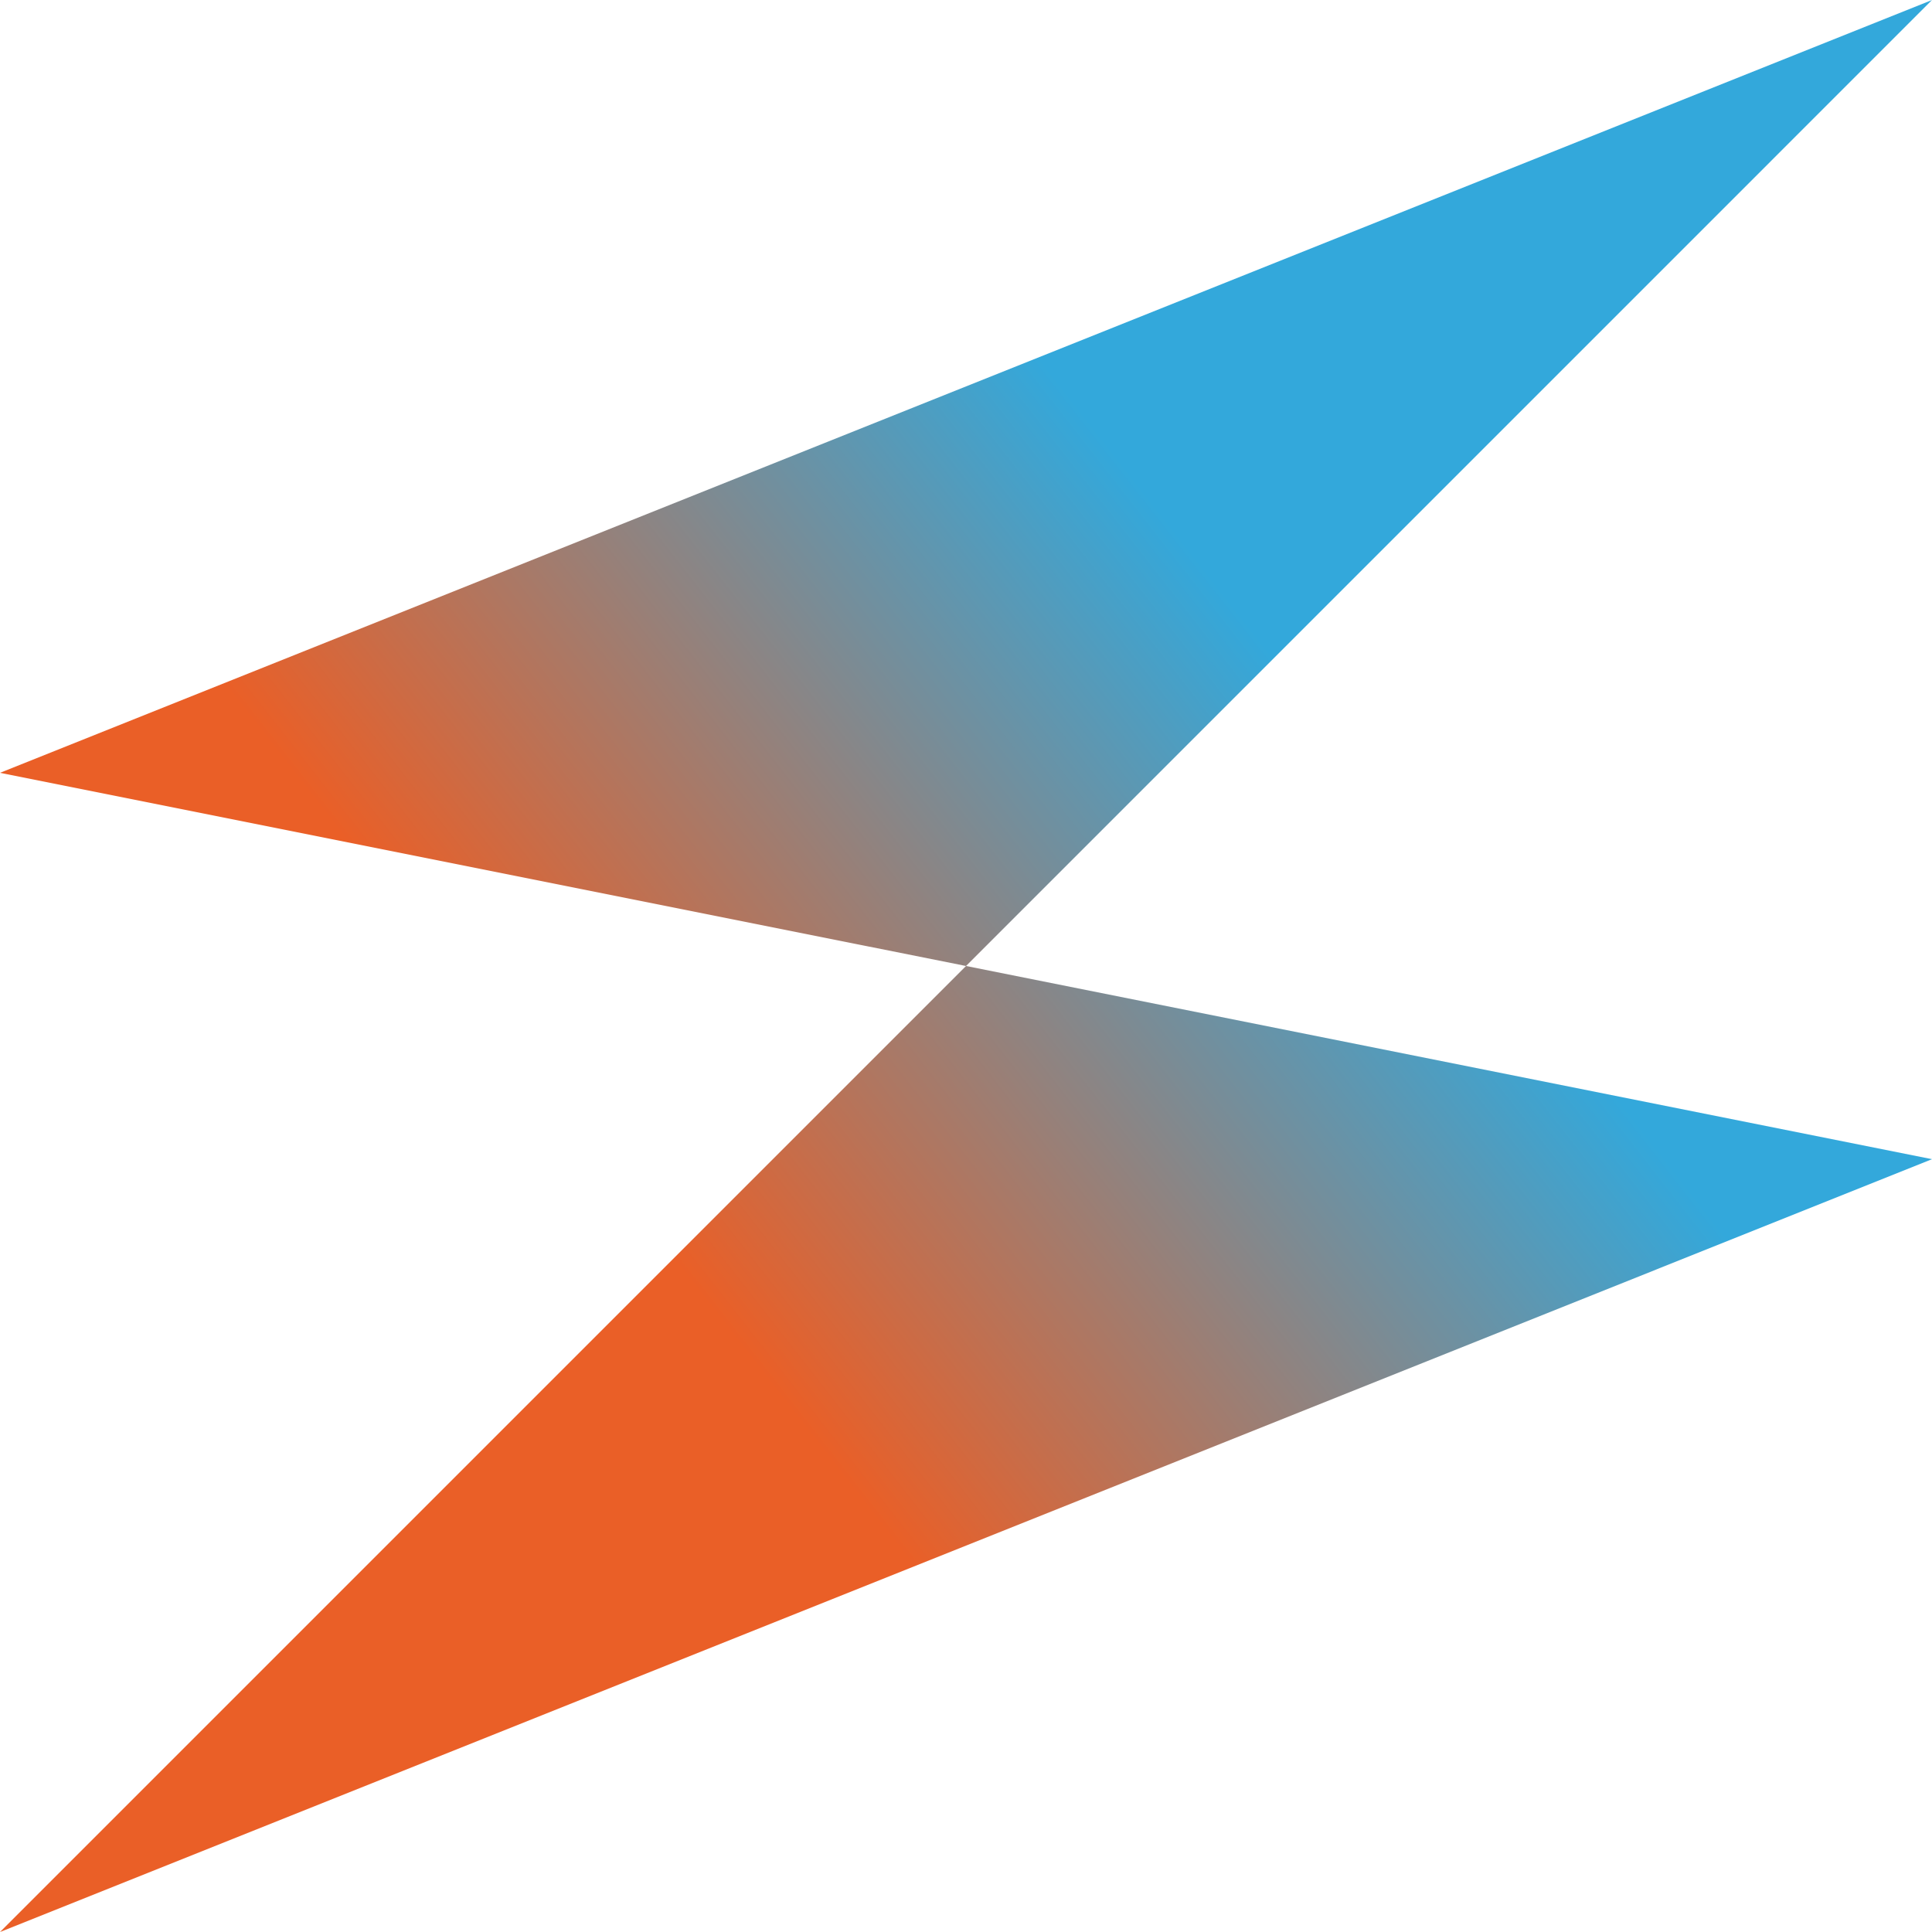
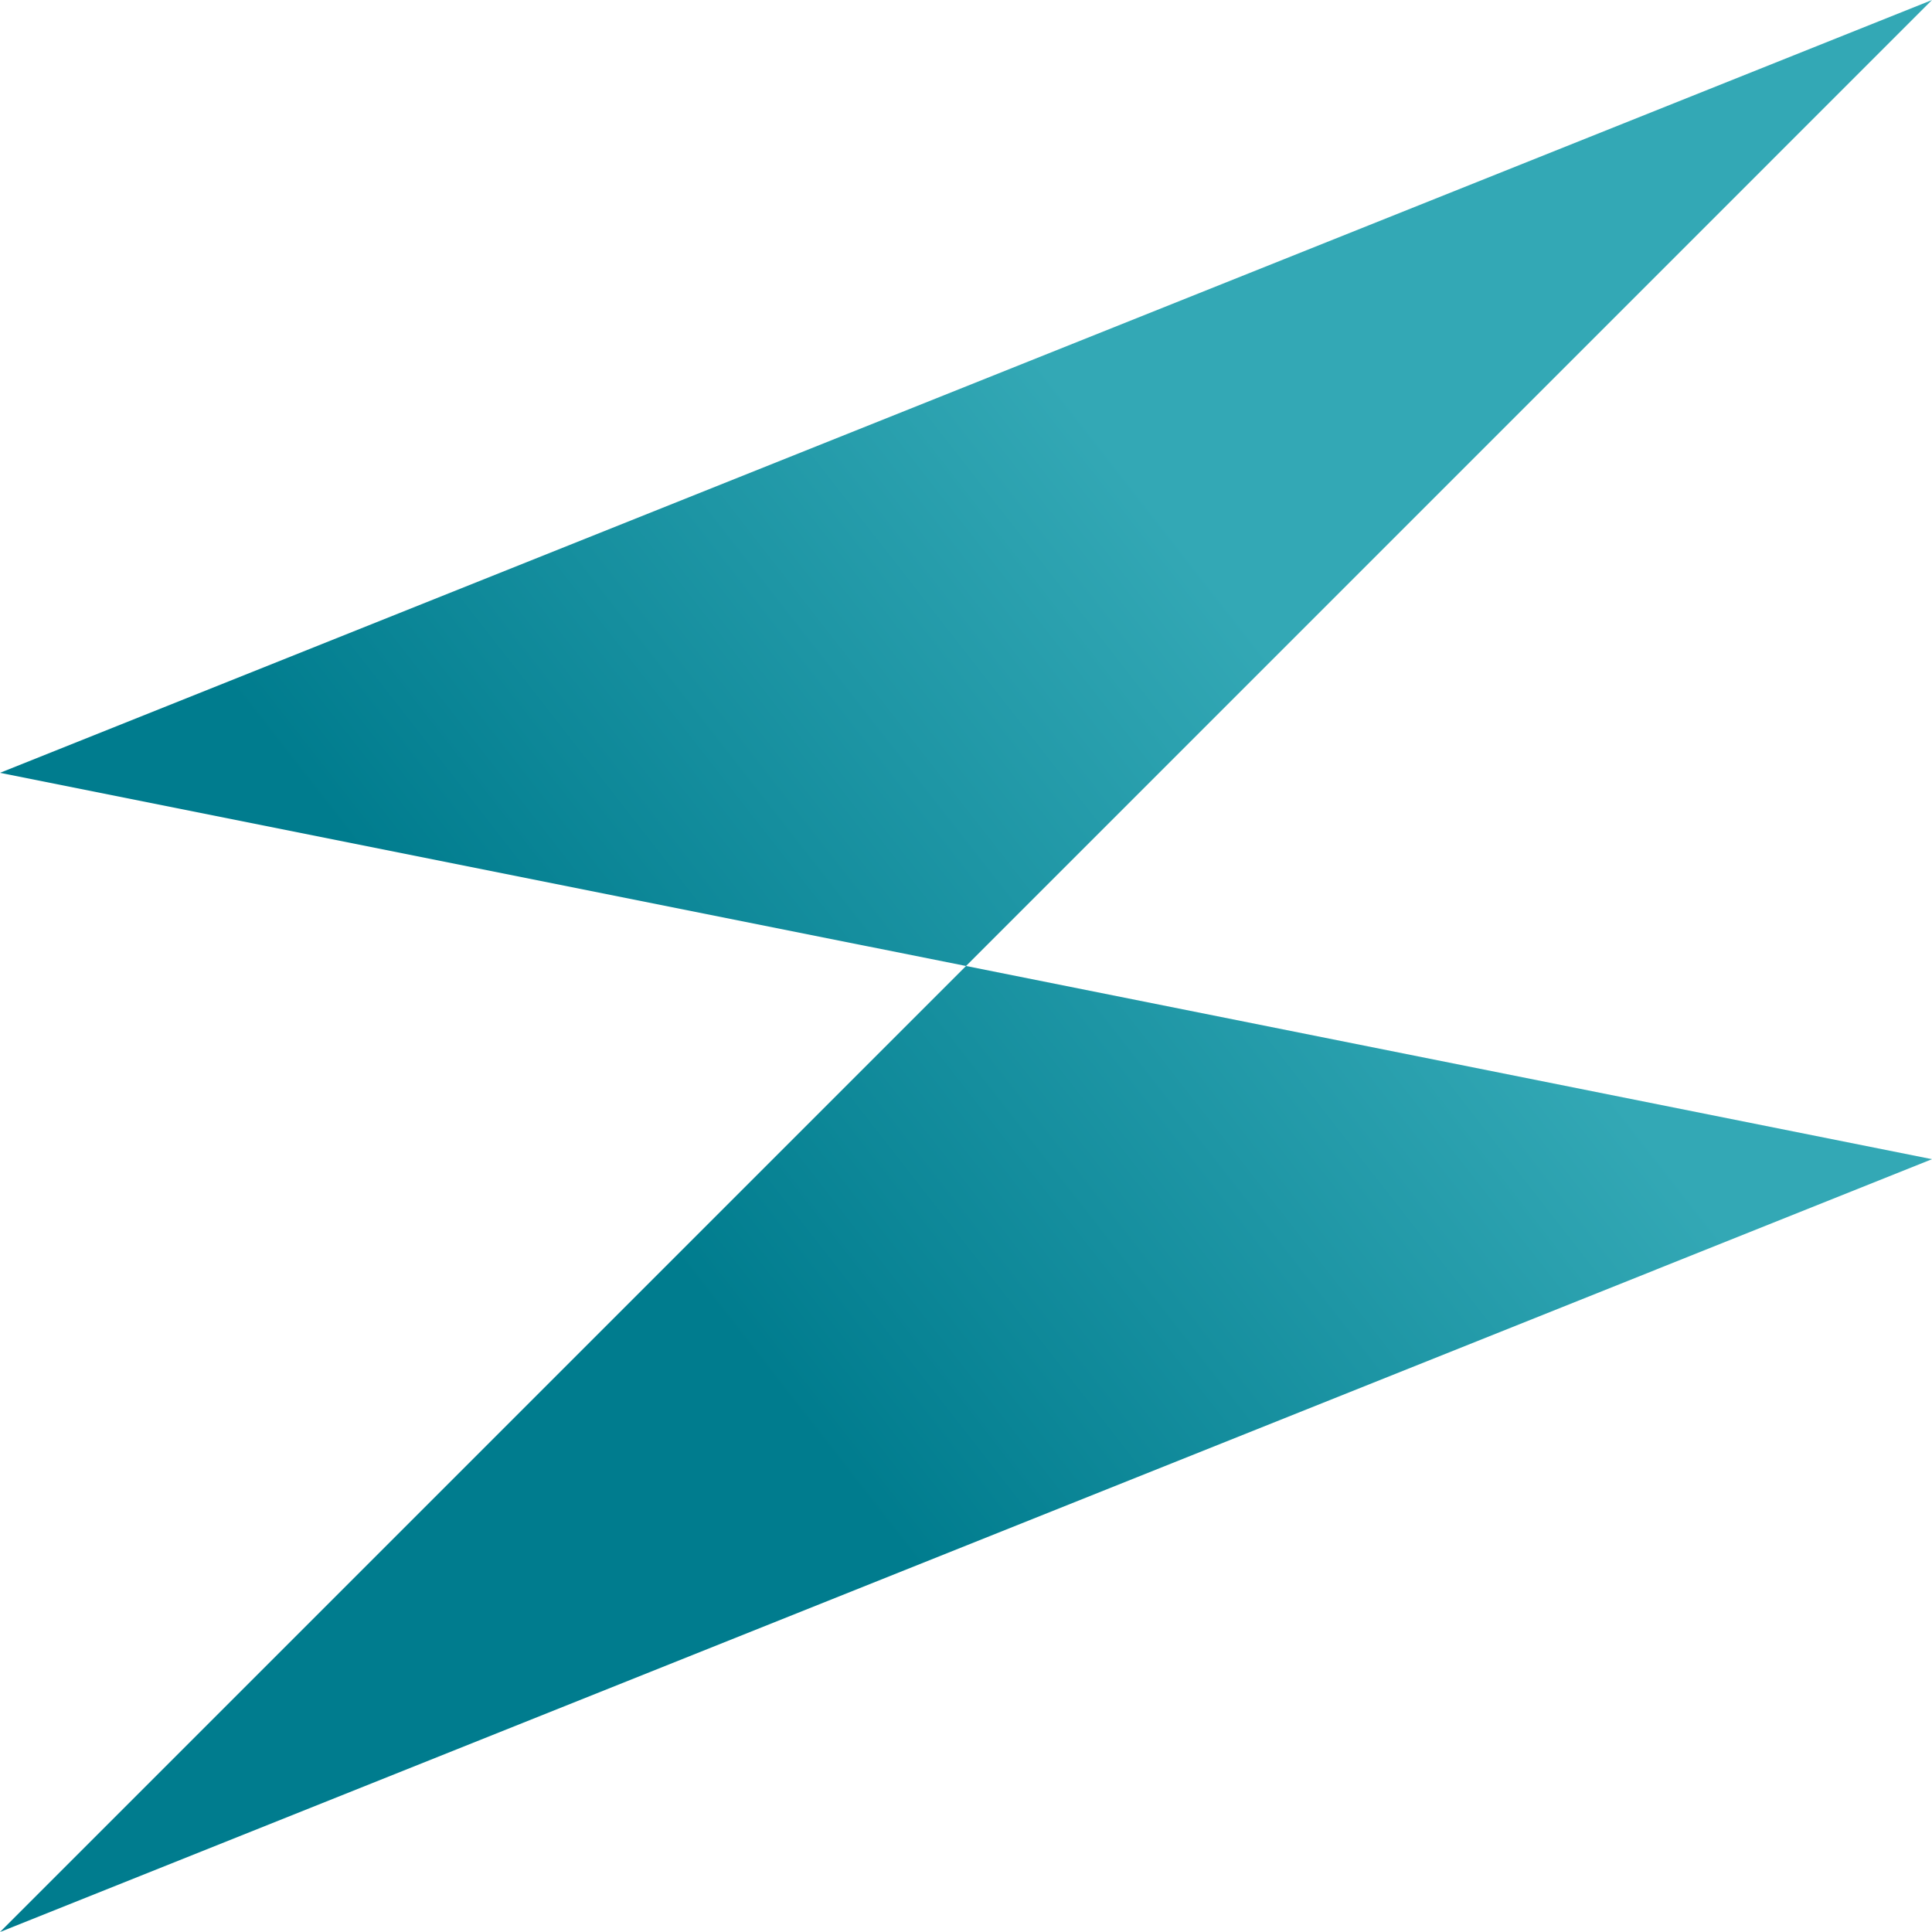
<svg xmlns="http://www.w3.org/2000/svg" xmlns:xlink="http://www.w3.org/1999/xlink" width="435.297" height="435.297" viewBox="0 0 115.172 115.172">
  <defs>
    <linearGradient id="a">
-       <stop offset=".287" style="stop-color:#ea5f27;stop-opacity:1" />
-       <stop offset=".724" style="stop-color:#33a8db;stop-opacity:1" />
+       <stop offset=".287" style="stop-color:#007c8e;stop-opacity:1" />
+       <stop offset=".724" style="stop-color:#33a8b5;stop-opacity:1" />
    </linearGradient>
    <linearGradient xlink:href="#a" id="b" x1="12.208" x2="102.965" y1="93.04" y2="22.133" gradientUnits="userSpaceOnUse" />
  </defs>
  <path d="M115.172 0 0 46.069l115.172 23.034L0 115.173" style="fill:url(#b);fill-opacity:1;fill-rule:nonzero;stroke-width:.115" />
</svg>
